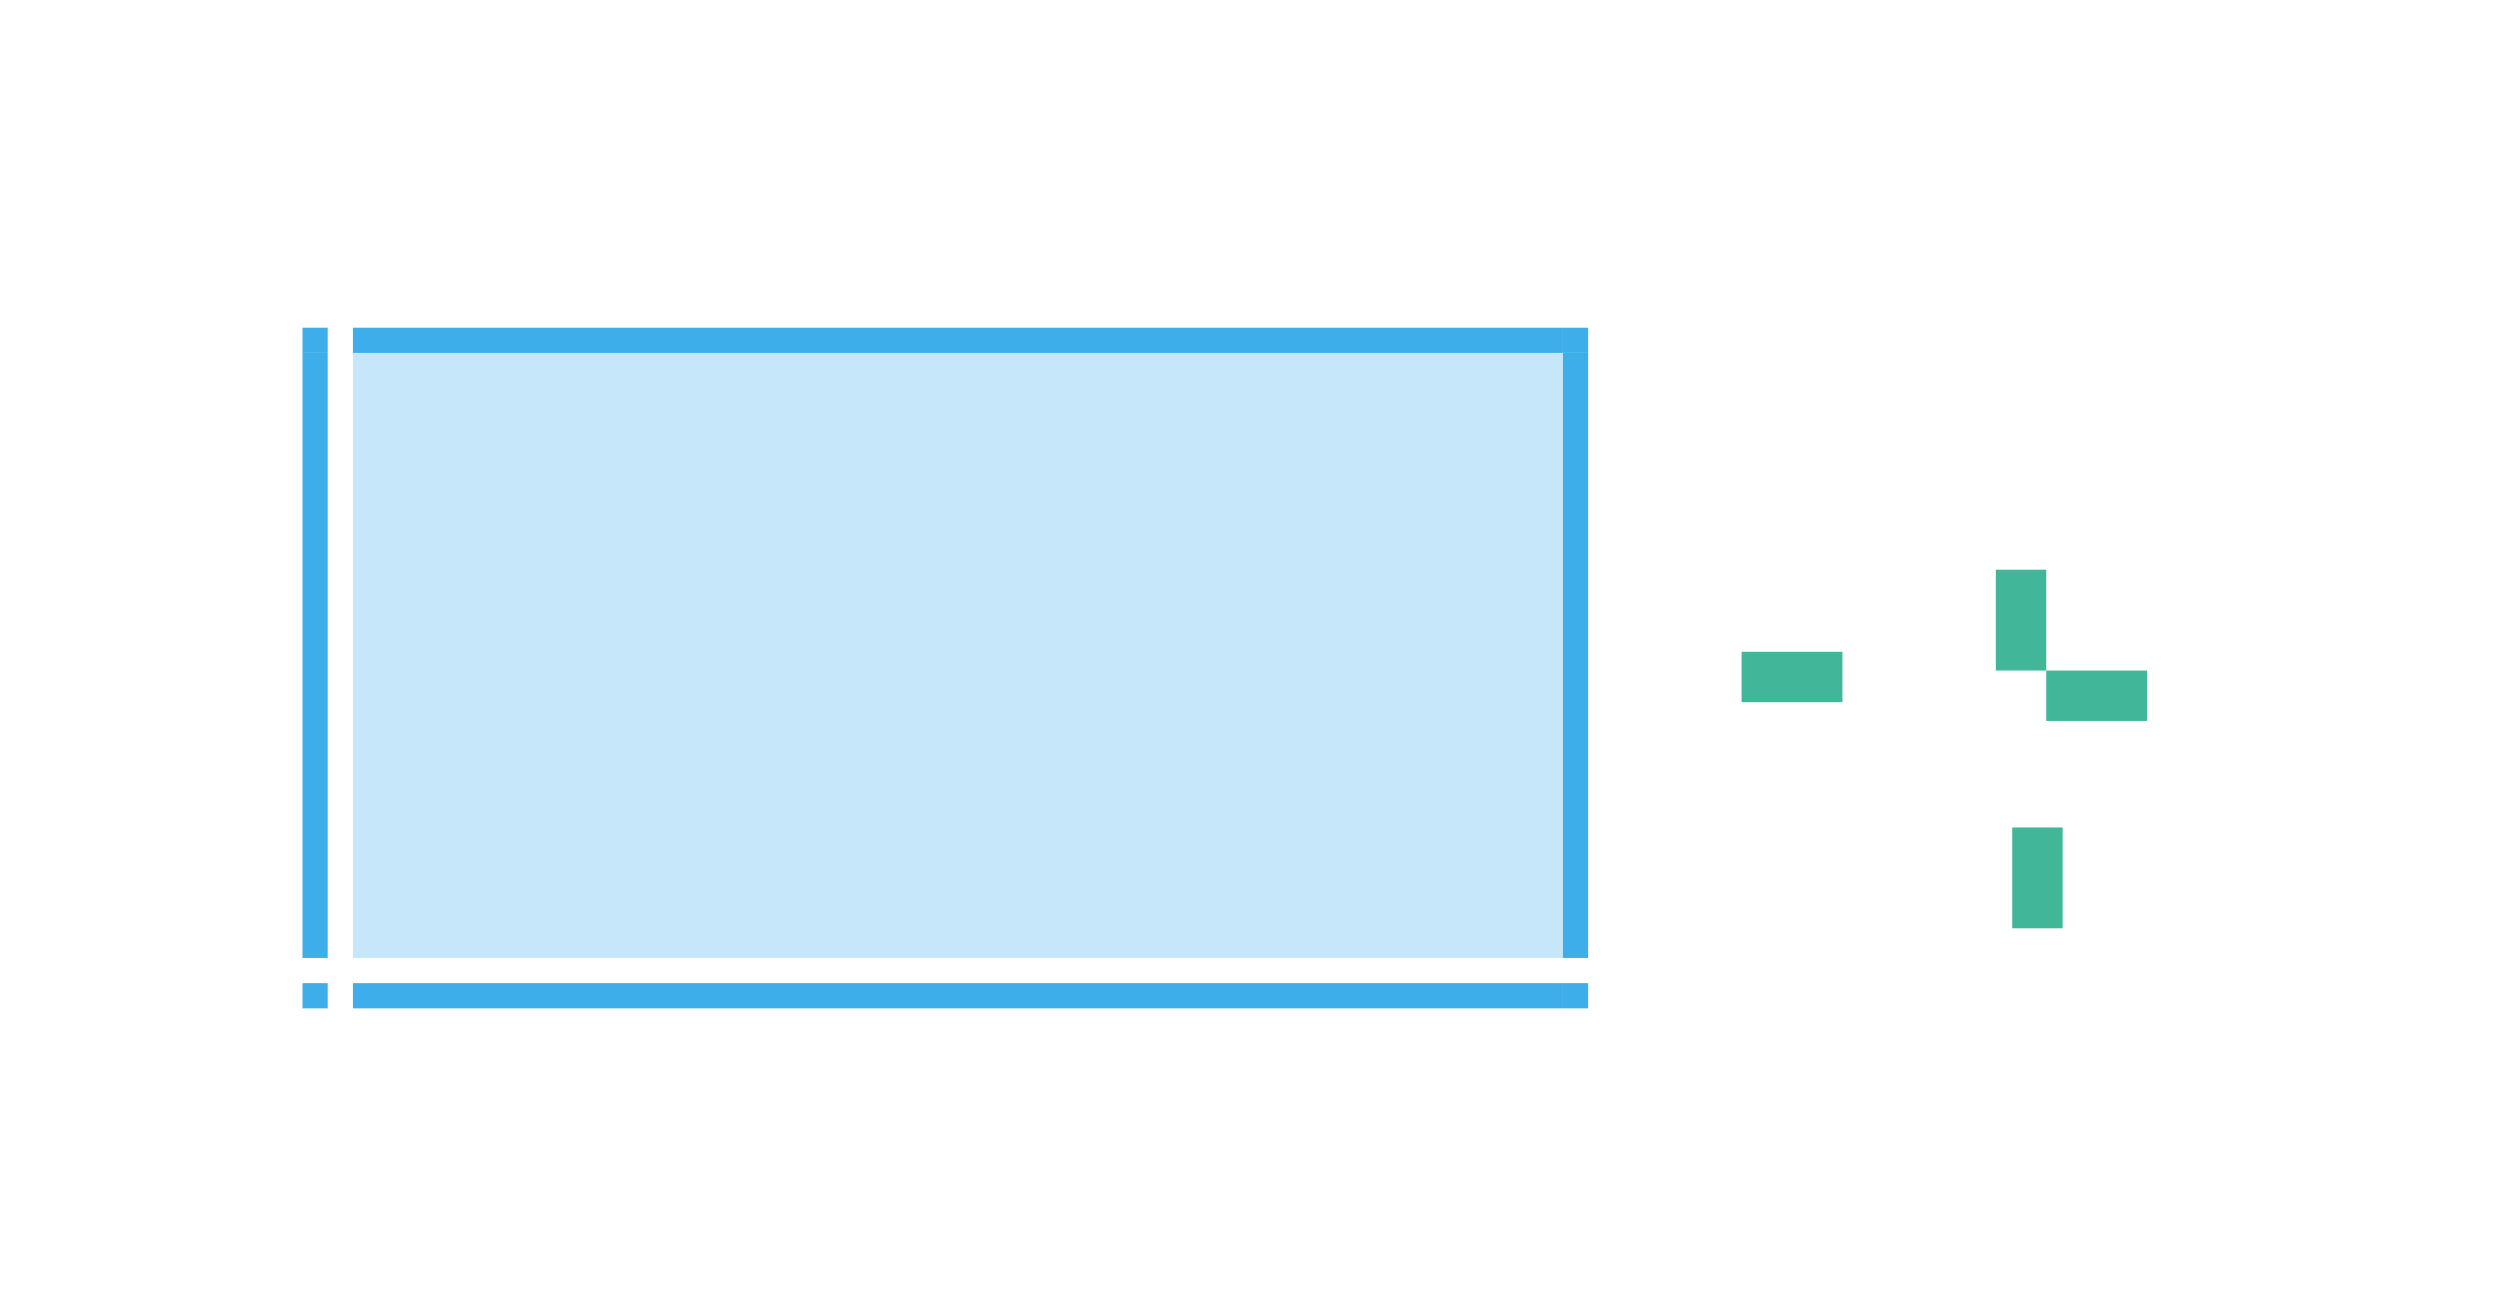
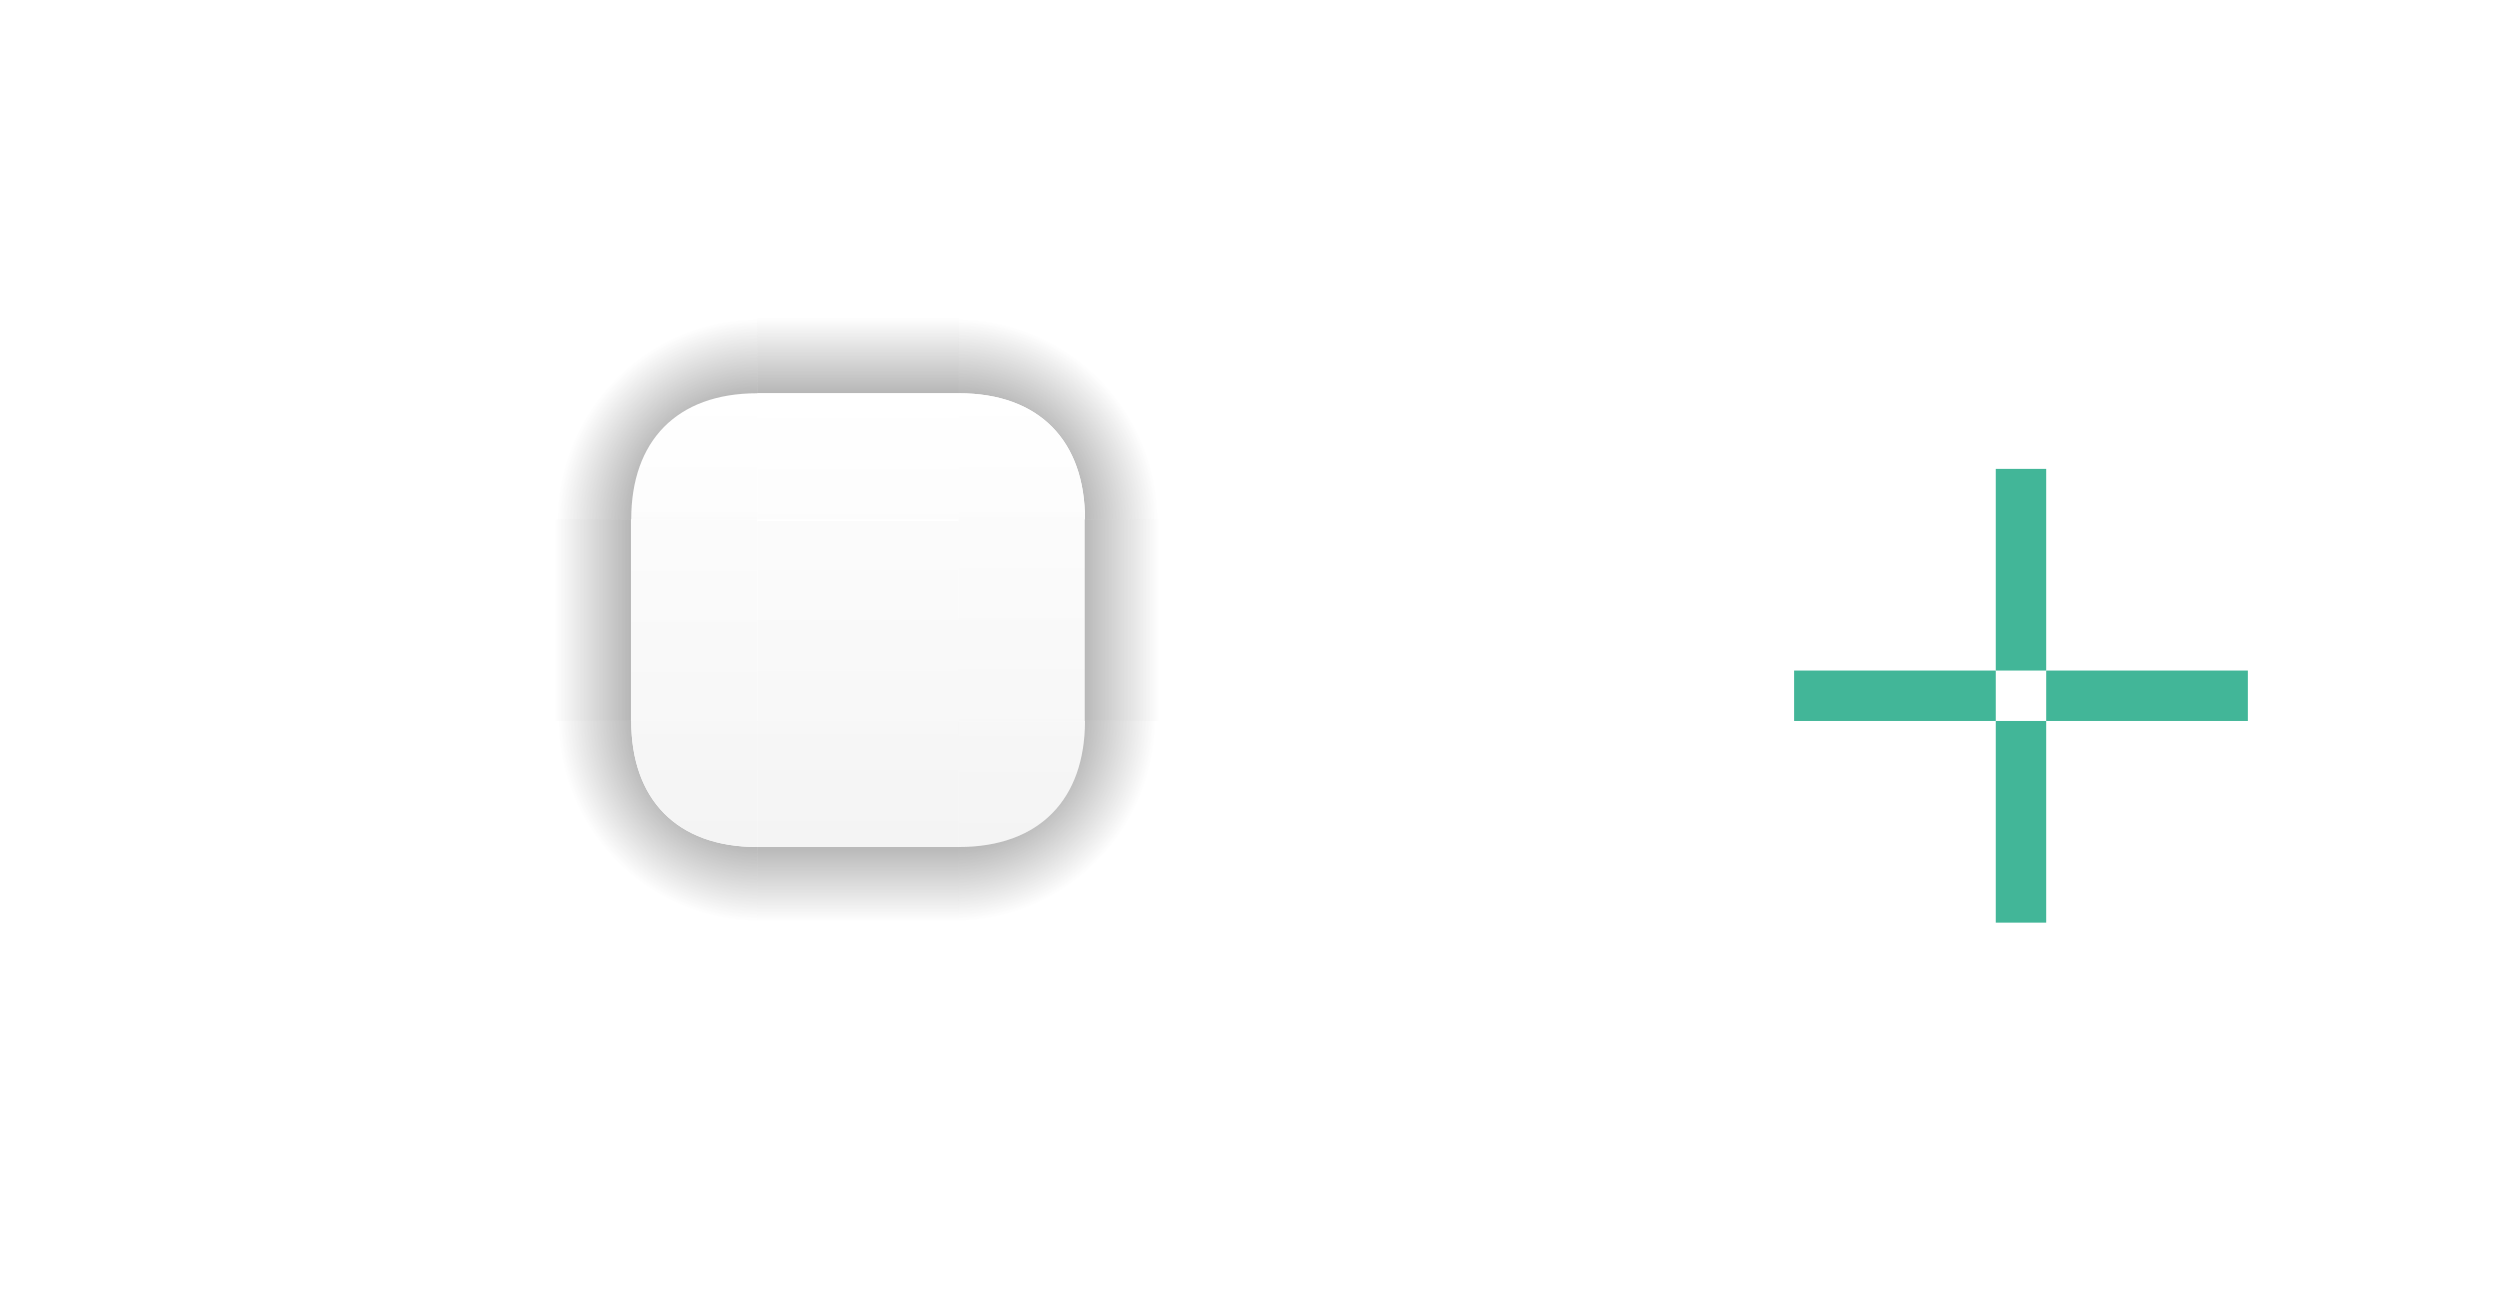
- <svg xmlns="http://www.w3.org/2000/svg" id="svg2" width="99.172" height="52" version="1.0" viewBox="0 0 99.172 52">
-   <defs id="defs5" />
-   <style id="current-color-scheme" type="text/css">
+ <svg xmlns="http://www.w3.org/2000/svg" xmlns:xlink="http://www.w3.org/1999/xlink" id="svg2" width="99.172" height="52" version="1.0" viewBox="0 0 99.172 52">
+   <defs id="defs5">
+     <linearGradient y2="147.3" x2="27.19" y1="165.3" x1="27.19" gradientUnits="userSpaceOnUse" id="linearGradient3488" xlink:href="#linearGradient3478" gradientTransform="translate(57.51,14.85)" />
+     <linearGradient id="linearGradient3478">
+       <stop id="stop3474" offset="0" style="stop-color:#f4f4f4;stop-opacity:1" />
+       <stop id="stop3476" offset="1" style="stop-color:#ffffff;stop-opacity:0.992" />
+     </linearGradient>
+     <radialGradient xlink:href="#linearGradient922" id="radialGradient1217" gradientUnits="userSpaceOnUse" gradientTransform="matrix(-2.283,0.0177,0.0177,2.292,72.46,-261.7)" cx="-72.4" cy="141.3" fx="-72.4" fy="141.3" r="3.5" />
+     <linearGradient id="linearGradient922">
+       <stop style="stop-color:#000000;stop-opacity:1" offset="0" id="stop918" />
+       <stop style="stop-color:#000000;stop-opacity:0" offset="1" id="stop920" />
+     </linearGradient>
+     <linearGradient y2="147.3" x2="27.19" y1="165.3" x1="27.19" gradientUnits="userSpaceOnUse" id="linearGradient3490" xlink:href="#linearGradient3478" gradientTransform="translate(39.71,-7.074)" />
+     <radialGradient xlink:href="#linearGradient922" id="radialGradient1204" gradientUnits="userSpaceOnUse" gradientTransform="matrix(2.283,-0.0177,-0.0177,-2.292,398,369.3)" cx="-72.4" cy="141.3" fx="-72.4" fy="141.3" r="3.5" />
+     <radialGradient xlink:href="#linearGradient922" id="radialGradient1186" gradientUnits="userSpaceOnUse" gradientTransform="matrix(2.283,0.0177,-0.0177,2.292,379,-273.6)" cx="-72.4" cy="141.3" fx="-72.4" fy="141.3" r="3.5" />
+     <linearGradient xlink:href="#linearGradient3478" id="linearGradient1191" gradientUnits="userSpaceOnUse" gradientTransform="translate(20.61,2.95)" x1="27.19" y1="165.3" x2="27.19" y2="147.3" />
+     <linearGradient xlink:href="#linearGradient939" id="linearGradient1164" gradientUnits="userSpaceOnUse" gradientTransform="matrix(0,1.143,1,0,39.5,148.9)" x1="-72.48" y1="147.2" x2="-65.48" y2="147.2" />
+     <linearGradient id="linearGradient939">
+       <stop style="stop-color:#000000;stop-opacity:1" offset="0" id="stop935" />
+       <stop style="stop-color:#020202;stop-opacity:0" offset="1" id="stop937" />
+     </linearGradient>
+     <linearGradient xlink:href="#linearGradient3478" id="linearGradient1177" gradientUnits="userSpaceOnUse" gradientTransform="translate(0.01,12.15)" x1="27.19" y1="165.3" x2="27.19" y2="147.3" />
+     <linearGradient xlink:href="#linearGradient939" id="linearGradient970" gradientUnits="userSpaceOnUse" gradientTransform="matrix(0,-1.143,1,0,32.3,-48.06)" x1="-72.48" y1="147.2" x2="-65.48" y2="147.2" />
+     <linearGradient xlink:href="#linearGradient3478" id="linearGradient1168" gradientUnits="userSpaceOnUse" gradientTransform="translate(-7.092,-11.06)" x1="27.19" y1="165.3" x2="27.19" y2="147.3" />
+     <linearGradient xlink:href="#linearGradient939" id="linearGradient980" gradientUnits="userSpaceOnUse" gradientTransform="matrix(-1.143,0,0,1,-47.18,38.63)" x1="-72.48" y1="147.2" x2="-65.48" y2="147.2" />
+     <linearGradient xlink:href="#linearGradient3478" id="linearGradient1155" gradientUnits="userSpaceOnUse" gradientTransform="translate(8.501,29.55)" x1="27.19" y1="165.3" x2="27.19" y2="147.3" />
+     <linearGradient xlink:href="#linearGradient3319" id="linearGradient941" x1="-72.48" y1="147.2" x2="-65.48" y2="147.2" gradientUnits="userSpaceOnUse" gradientTransform="matrix(1.143,0,0,1,129.5,24.91)" />
+     <linearGradient id="linearGradient3319">
+       <stop id="stop3315" offset="0" style="stop-color:#000000;stop-opacity:1" />
+       <stop id="stop3317" offset="1" style="stop-color:#040404;stop-opacity:0" />
+     </linearGradient>
+     <linearGradient y2="147.3" x2="27.19" y1="165.3" x1="27.19" gradientUnits="userSpaceOnUse" id="linearGradient3494" xlink:href="#linearGradient3478" gradientTransform="translate(11.49,15.72)" />
+     <radialGradient xlink:href="#linearGradient922" id="radialGradient924" cx="-72.4" cy="141.3" fx="-72.4" fy="141.3" r="3.5" gradientUnits="userSpaceOnUse" gradientTransform="matrix(-2.283,-0.0177,0.0177,-2.292,55.4,375.8)" />
+     <linearGradient y2="147.3" x2="27.19" y1="165.3" x1="27.19" gradientUnits="userSpaceOnUse" id="linearGradient3492" xlink:href="#linearGradient3478" gradientTransform="translate(40.41,-0.6499)" />
+     <linearGradient y2="147.3" x2="27.19" y1="165.3" x1="27.19" gradientUnits="userSpaceOnUse" id="linearGradient3484" xlink:href="#linearGradient3478" gradientTransform="translate(2.85,-131.7)" />
+   </defs>
+   <style type="text/css" id="current-color-scheme">
      .ColorScheme-Text {
      color:#31363b;
      }
      .ColorScheme-Background{
      color:#eff0f1;
      }
      .ColorScheme-ViewText {
      color:#31363b;
      }
      .ColorScheme-ViewBackground{
      color:#fcfcfc;
      }
      .ColorScheme-ViewHover {
      color:#3daee9;
      }
      .ColorScheme-ViewHover{
      color:#3daee9;
      }
      .ColorScheme-ButtonText {
      color:#31363b;
      }
      .ColorScheme-ButtonBackground{
      color:#eff0f1;
      }
      .ColorScheme-ButtonHover {
      color:#3daee9;
      }
      .ColorScheme-ButtonFocus{
      color:#3daee9;
      }
  </style>
-   <g transform="translate(-1544.826,16.49293)" style="display:none" id="layer1" />
-   <g transform="translate(-1544.826,16.49293)" style="display:inline" id="layer2" />
-   <g style="display:none" id="g2424" transform="translate(884.2351,-1463.387)" />
-   <rect y="14" x="14" height="24" width="48" id="plain-center" class="ColorScheme-ViewHover" style="opacity:1;fill:currentColor;fill-opacity:0.3;fill-rule:nonzero;stroke:none;stroke-width:20.747;stroke-linecap:round;stroke-miterlimit:4;stroke-dasharray:none;stroke-dashoffset:0;stroke-opacity:1" />
-   <rect y="25.855" x="69.087" height="2" width="4" id="plain-hint-left-margin" style="opacity:1;fill:#42b698;fill-opacity:1;fill-rule:nonzero;stroke:none;stroke-width:0.246;stroke-linecap:square;stroke-linejoin:round;stroke-miterlimit:4;stroke-dasharray:none;stroke-dashoffset:0;stroke-opacity:1" />
-   <rect style="opacity:1;fill:#42b698;fill-opacity:1;fill-rule:nonzero;stroke:none;stroke-width:0.246;stroke-linecap:square;stroke-linejoin:round;stroke-miterlimit:4;stroke-dasharray:none;stroke-dashoffset:0;stroke-opacity:1" id="plain-hint-right-margin" width="4" height="2" x="81.172" y="26.599" />
-   <rect y="22.599" x="79.172" height="4" width="2" id="plain-hint-top-margin" style="opacity:1;fill:#42b698;fill-opacity:1;fill-rule:nonzero;stroke:none;stroke-width:0.246;stroke-linecap:square;stroke-linejoin:round;stroke-miterlimit:4;stroke-dasharray:none;stroke-dashoffset:0;stroke-opacity:1" />
-   <rect style="opacity:1;fill:#42b698;fill-opacity:1;fill-rule:nonzero;stroke:none;stroke-width:0.246;stroke-linecap:square;stroke-linejoin:round;stroke-miterlimit:4;stroke-dasharray:none;stroke-dashoffset:0;stroke-opacity:1" id="plain-hint-bottom-margin" width="2" height="4" x="79.822" y="32.824" />
-   <rect style="opacity:1;fill:currentColor;fill-opacity:1;fill-rule:nonzero;stroke:none;stroke-width:4.235;stroke-linecap:round;stroke-miterlimit:4;stroke-dasharray:none;stroke-dashoffset:0;stroke-opacity:1" id="plain-top" class="ColorScheme-ViewHover" width="48" height="1" x="14" y="13" />
-   <rect y="39" x="14" height="1" class="ColorScheme-ViewHover" width="48" id="plain-bottom" style="opacity:1;fill:currentColor;fill-opacity:1;fill-rule:nonzero;stroke:none;stroke-width:4.235;stroke-linecap:round;stroke-miterlimit:4;stroke-dasharray:none;stroke-dashoffset:0;stroke-opacity:1" />
-   <rect transform="rotate(-90)" y="62" x="-38" height="1" width="24" id="plain-right" class="ColorScheme-ViewHover" style="opacity:1;fill:currentColor;fill-opacity:1;fill-rule:nonzero;stroke:none;stroke-width:2.994;stroke-linecap:round;stroke-miterlimit:4;stroke-dasharray:none;stroke-dashoffset:0;stroke-opacity:1" />
-   <rect style="opacity:1;fill:currentColor;fill-opacity:1;fill-rule:nonzero;stroke:none;stroke-width:2.994;stroke-linecap:round;stroke-miterlimit:4;stroke-dasharray:none;stroke-dashoffset:0;stroke-opacity:1" id="plain-left" class="ColorScheme-ViewHover" width="24" height="1" x="-38" y="12" transform="rotate(-90)" />
-   <rect transform="rotate(-90)" y="12" x="-14" height="1" width="1" class="ColorScheme-ViewHover" id="plain-topleft" style="opacity:1;fill:currentColor;fill-opacity:1;fill-rule:nonzero;stroke:none;stroke-width:0.611;stroke-linecap:round;stroke-miterlimit:4;stroke-dasharray:none;stroke-dashoffset:0;stroke-opacity:1" />
-   <rect style="opacity:1;fill:currentColor;fill-opacity:1;fill-rule:nonzero;stroke:none;stroke-width:0.611;stroke-linecap:round;stroke-miterlimit:4;stroke-dasharray:none;stroke-dashoffset:0;stroke-opacity:1" id="plain-topright" class="ColorScheme-ViewHover" width="1" height="1" x="-14" y="62" transform="rotate(-90)" />
-   <rect style="opacity:1;fill:currentColor;fill-opacity:1;fill-rule:nonzero;stroke:none;stroke-width:0.611;stroke-linecap:round;stroke-miterlimit:4;stroke-dasharray:none;stroke-dashoffset:0;stroke-opacity:1" id="plain-bottomleft" class="ColorScheme-ViewHover" width="1" height="1" x="-40" y="12" transform="rotate(-90)" />
-   <rect style="opacity:1;fill:currentColor;fill-opacity:1;fill-rule:nonzero;stroke:none;stroke-width:0.611;stroke-linecap:round;stroke-miterlimit:4;stroke-dasharray:none;stroke-dashoffset:0;stroke-opacity:1" id="plain-bottomright" class="ColorScheme-ViewHover" width="1" height="1" x="-40" y="62" transform="rotate(-90)" />
+   <g id="layer1" style="display:none" transform="translate(-1544.826,16.49293)" />
+   <g id="layer2" style="display:inline" transform="translate(-1544.826,16.49293)" />
+   <g transform="translate(884.2351,-1463.387)" id="g2424" style="display:none" />
+   <rect style="opacity:1;fill:#42b698;fill-opacity:1;fill-rule:nonzero;stroke:none;stroke-width:0.246;stroke-linecap:square;stroke-linejoin:round;stroke-miterlimit:4;stroke-dasharray:none;stroke-dashoffset:0;stroke-opacity:1" id="plain-hint-left-margin" width="8" height="2" x="71.17" y="26.6" />
+   <rect y="26.6" x="81.17" height="2" width="8" id="plain-hint-right-margin" style="opacity:1;fill:#42b698;fill-opacity:1;fill-rule:nonzero;stroke:none;stroke-width:0.246;stroke-linecap:square;stroke-linejoin:round;stroke-miterlimit:4;stroke-dasharray:none;stroke-dashoffset:0;stroke-opacity:1" />
+   <rect style="opacity:1;fill:#42b698;fill-opacity:1;fill-rule:nonzero;stroke:none;stroke-width:0.246;stroke-linecap:square;stroke-linejoin:round;stroke-miterlimit:4;stroke-dasharray:none;stroke-dashoffset:0;stroke-opacity:1" id="plain-hint-top-margin" width="2" height="8" x="79.17" y="18.6" />
+   <rect y="28.6" x="79.17" height="8" width="2" id="plain-hint-bottom-margin" style="opacity:1;fill:#42b698;fill-opacity:1;fill-rule:nonzero;stroke:none;stroke-width:0.246;stroke-linecap:square;stroke-linejoin:round;stroke-miterlimit:4;stroke-dasharray:none;stroke-dashoffset:0;stroke-opacity:1" />
+   <rect style="opacity:1;fill:url(#linearGradient3484);fill-opacity:1;fill-rule:evenodd;stroke:none;stroke-width:1.907;stroke-linecap:square;stroke-linejoin:miter;stroke-miterlimit:4;stroke-dasharray:none;stroke-dashoffset:0;stroke-opacity:1;paint-order:normal" id="plain-center" width="8" height="8.001" x="30.04" y="20.67" />
+   <g id="plain-bottomleft" transform="translate(-37.56,-131.1)">
+     <path id="path914" transform="translate(-155.5,106.4)" d="m 215.1,53.3 c 0,4.9 3,8 8,8 v -3 c -3.2,0 -5,-1.9 -5,-5 z" style="opacity:0.753;fill:url(#radialGradient924);fill-opacity:1;fill-rule:evenodd;stroke:none;stroke-width:0.266;stroke-linecap:square;stroke-linejoin:miter;stroke-miterlimit:4;stroke-dasharray:none;stroke-dashoffset:0;stroke-opacity:0.827;paint-order:normal" />
+     <path style="opacity:1;fill:url(#linearGradient3492);fill-opacity:1;fill-rule:evenodd;stroke:none;stroke-width:0.266;stroke-linecap:square;stroke-linejoin:miter;stroke-miterlimit:4;stroke-dasharray:none;stroke-dashoffset:0;stroke-opacity:0.827;paint-order:normal" d="m 67.6,164.7 v -5 h -5 c 0,3.1 1.8,5 5,5 z" id="path1237" />
+   </g>
+   <g id="plain-right" transform="translate(-8.66,-147.5)">
+     <path style="opacity:0.753;fill:url(#linearGradient941);fill-opacity:1;fill-rule:evenodd;stroke:none;stroke-width:0.267;stroke-linecap:square;stroke-linejoin:miter;stroke-miterlimit:4;stroke-dasharray:none;stroke-dashoffset:0;stroke-opacity:0.827;paint-order:normal" d="m 51.68,168.1 v 8 h 3 v -8 z" id="rect933" />
+     <rect style="opacity:1;fill:url(#linearGradient3494);fill-opacity:1;fill-rule:evenodd;stroke:none;stroke-width:1.907;stroke-linecap:square;stroke-linejoin:miter;stroke-miterlimit:4;stroke-dasharray:none;stroke-dashoffset:0;stroke-opacity:1;paint-order:normal" id="rect4203" width="5" height="8" x="46.68" y="168.1" />
+   </g>
+   <g id="plain-left" transform="translate(-5.66,-161.2)">
+     <path id="rect974" d="m 27.69,181.8 v 8 h 8 v 0 h -5 v -8 z" style="opacity:0.753;fill:url(#linearGradient980);fill-opacity:1;fill-rule:evenodd;stroke:none;stroke-width:0.267;stroke-linecap:square;stroke-linejoin:miter;stroke-miterlimit:4;stroke-dasharray:none;stroke-dashoffset:0;stroke-opacity:0.827;paint-order:normal" />
+     <rect y="181.8" x="30.69" height="8" width="5" id="rect1153" style="opacity:1;fill:url(#linearGradient1155);fill-opacity:1;fill-rule:evenodd;stroke:none;stroke-width:1.907;stroke-linecap:square;stroke-linejoin:miter;stroke-miterlimit:4;stroke-dasharray:none;stroke-dashoffset:0;stroke-opacity:1;paint-order:normal" />
+   </g>
+   <g id="plain-top" transform="translate(9.94,-120.6)">
+     <path id="rect964" transform="translate(-155.5,106.4)" d="m 175.6,26.8 v 3 h 8 v -3 z" style="opacity:0.753;fill:url(#linearGradient970);fill-opacity:1;fill-rule:evenodd;stroke:none;stroke-width:0.267;stroke-linecap:square;stroke-linejoin:miter;stroke-miterlimit:4;stroke-dasharray:none;stroke-dashoffset:0;stroke-opacity:0.827;paint-order:normal" />
+     <rect style="opacity:1;fill:url(#linearGradient1168);fill-opacity:1;fill-rule:evenodd;stroke:none;stroke-width:1.907;stroke-linecap:square;stroke-linejoin:miter;stroke-miterlimit:4;stroke-dasharray:none;stroke-dashoffset:0;stroke-opacity:1;paint-order:normal" id="rect1166" width="8" height="5" x="20.1" y="136.2" />
+   </g>
+   <g id="plain-bottom" transform="translate(2.84,-143.9)">
+     <path id="rect1162" transform="translate(-155.5,106.4)" d="m 182.7,71.1 v 3 h 8 v -3 z" style="opacity:0.753;fill:url(#linearGradient1164);fill-opacity:1;fill-rule:evenodd;stroke:none;stroke-width:0.267;stroke-linecap:square;stroke-linejoin:miter;stroke-miterlimit:4;stroke-dasharray:none;stroke-dashoffset:0;stroke-opacity:0.827;paint-order:normal" />
+     <rect y="172.5" x="27.2" height="5" width="8" id="rect1175" style="opacity:1;fill:url(#linearGradient1177);fill-opacity:1;fill-rule:evenodd;stroke:none;stroke-width:1.907;stroke-linecap:square;stroke-linejoin:miter;stroke-miterlimit:4;stroke-dasharray:none;stroke-dashoffset:0;stroke-opacity:1;paint-order:normal" />
+   </g>
+   <g id="plain-topright" transform="translate(-17.76,-134.7)">
+     <path id="path1184" transform="translate(-155.5,106.4)" d="m 211.3,40.9 v 3 c 3.2,0 5,1.9 5,5 h 3 c 0,-4.9 -3,-8 -8,-8 z" style="opacity:0.753;fill:url(#radialGradient1186);fill-opacity:1;fill-rule:evenodd;stroke:none;stroke-width:0.266;stroke-linecap:square;stroke-linejoin:miter;stroke-miterlimit:4;stroke-dasharray:none;stroke-dashoffset:0;stroke-opacity:0.827;paint-order:normal" />
+     <path style="opacity:1;fill:url(#linearGradient1191);fill-opacity:1;fill-rule:evenodd;stroke:none;stroke-width:0.266;stroke-linecap:square;stroke-linejoin:miter;stroke-miterlimit:4;stroke-dasharray:none;stroke-dashoffset:0;stroke-opacity:0.827;paint-order:normal" d="m 55.8,150.3 v 5 h 5 c 0,-3.1 -1.8,-5 -5,-5 z" id="path1188" />
+   </g>
+   <g id="plain-bottomright" transform="translate(-36.86,-124.6)">
+     <path style="opacity:1;fill:url(#linearGradient3490);fill-opacity:1;fill-rule:evenodd;stroke:none;stroke-width:0.266;stroke-linecap:square;stroke-linejoin:miter;stroke-miterlimit:4;stroke-dasharray:none;stroke-dashoffset:0;stroke-opacity:0.827;paint-order:normal" d="m 74.9,158.2 v -5 h 5 c 0,3.1 -1.8,5 -5,5 z" id="path1211" />
+     <path id="path1202" transform="translate(-155.5,106.4)" d="m 235.4,46.8 c 0,3.1 -1.8,5 -5,5 v 3 c 5,0 8,-3.1 8,-8 z" style="opacity:0.753;fill:url(#radialGradient1204);fill-opacity:1;fill-rule:evenodd;stroke:none;stroke-width:0.266;stroke-linecap:square;stroke-linejoin:miter;stroke-miterlimit:4;stroke-dasharray:none;stroke-dashoffset:0;stroke-opacity:0.827;paint-order:normal" />
+   </g>
+   <g id="plain-topleft" transform="translate(-54.66,-146.6)">
+     <path style="opacity:1;fill:url(#linearGradient3488);fill-opacity:1;fill-rule:evenodd;stroke:none;stroke-width:0.266;stroke-linecap:square;stroke-linejoin:miter;stroke-miterlimit:4;stroke-dasharray:none;stroke-dashoffset:0;stroke-opacity:0.827;paint-order:normal" d="m 84.7,162.2 v 5 h -5 c 0,-3.1 1.8,-5 5,-5 z" id="path1226" />
+     <path id="path1215" transform="translate(-155.5,106.4)" d="m 240.2,52.8 c -5,0 -8,3.1 -8,8 h 3 c 0,-3.1 1.8,-5 5,-5 z" style="opacity:0.753;fill:url(#radialGradient1217);fill-opacity:1;fill-rule:evenodd;stroke:none;stroke-width:0.266;stroke-linecap:square;stroke-linejoin:miter;stroke-miterlimit:4;stroke-dasharray:none;stroke-dashoffset:0;stroke-opacity:0.827;paint-order:normal" />
+   </g>
</svg>
